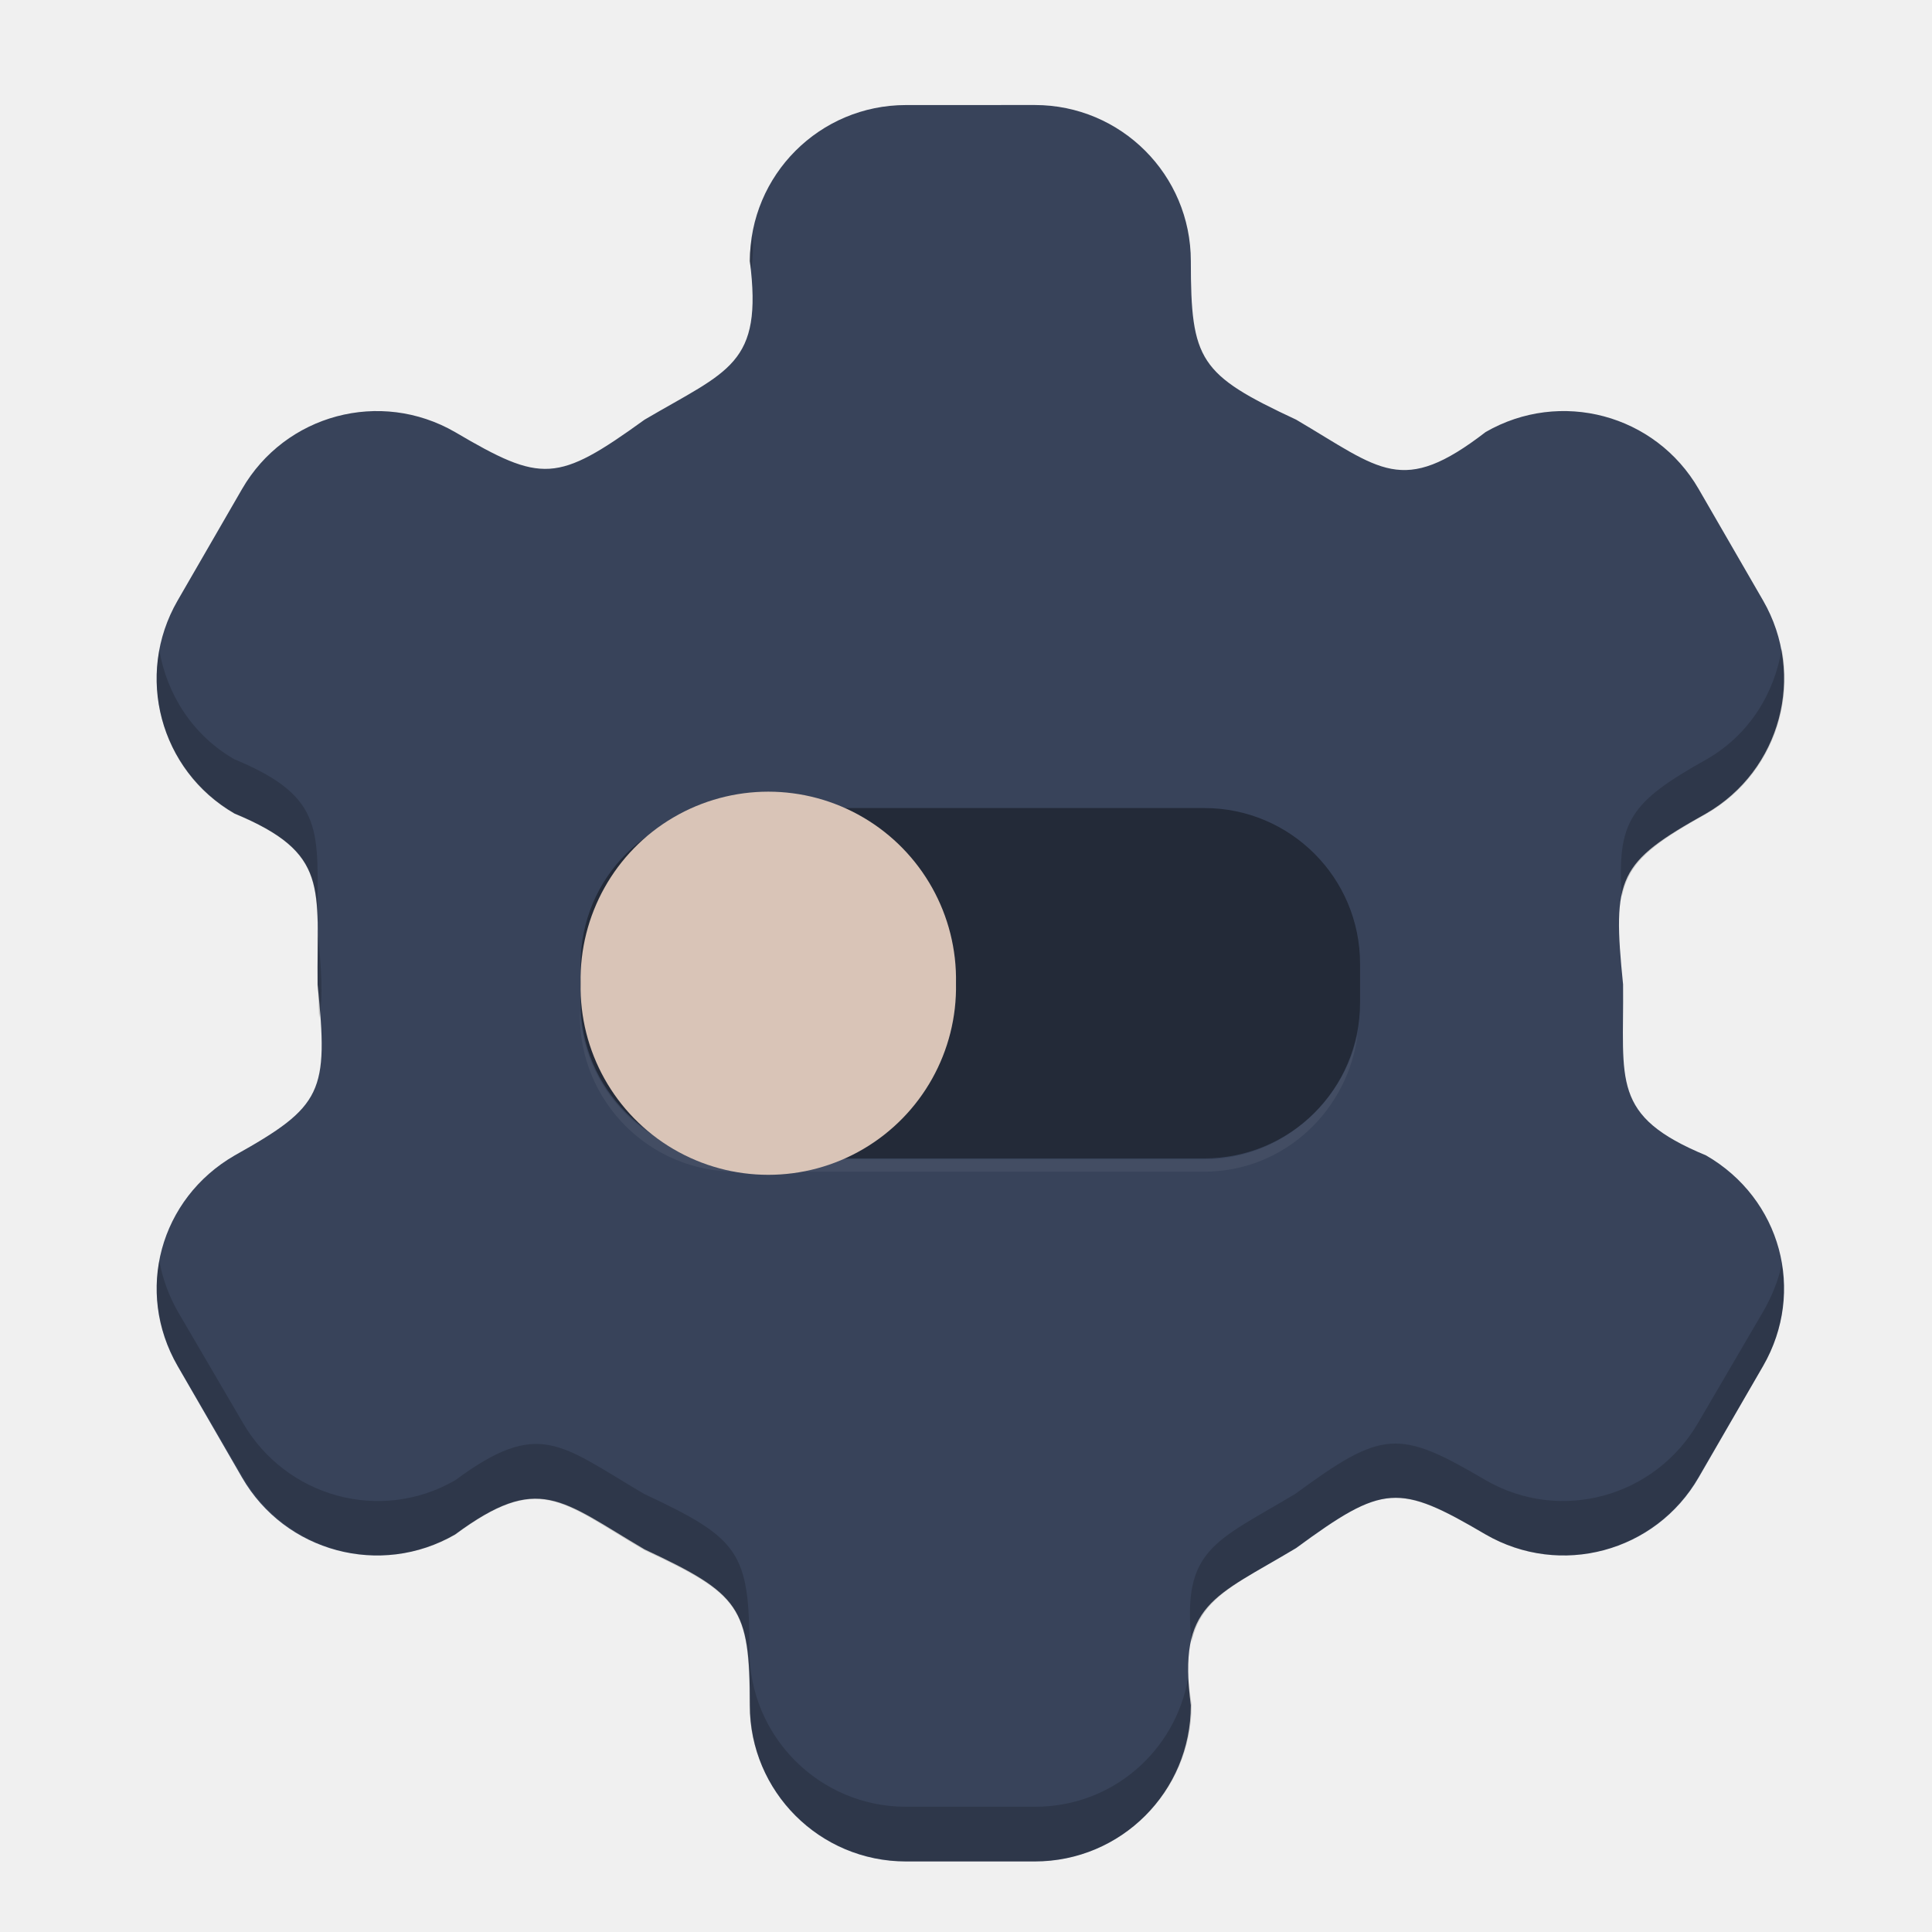
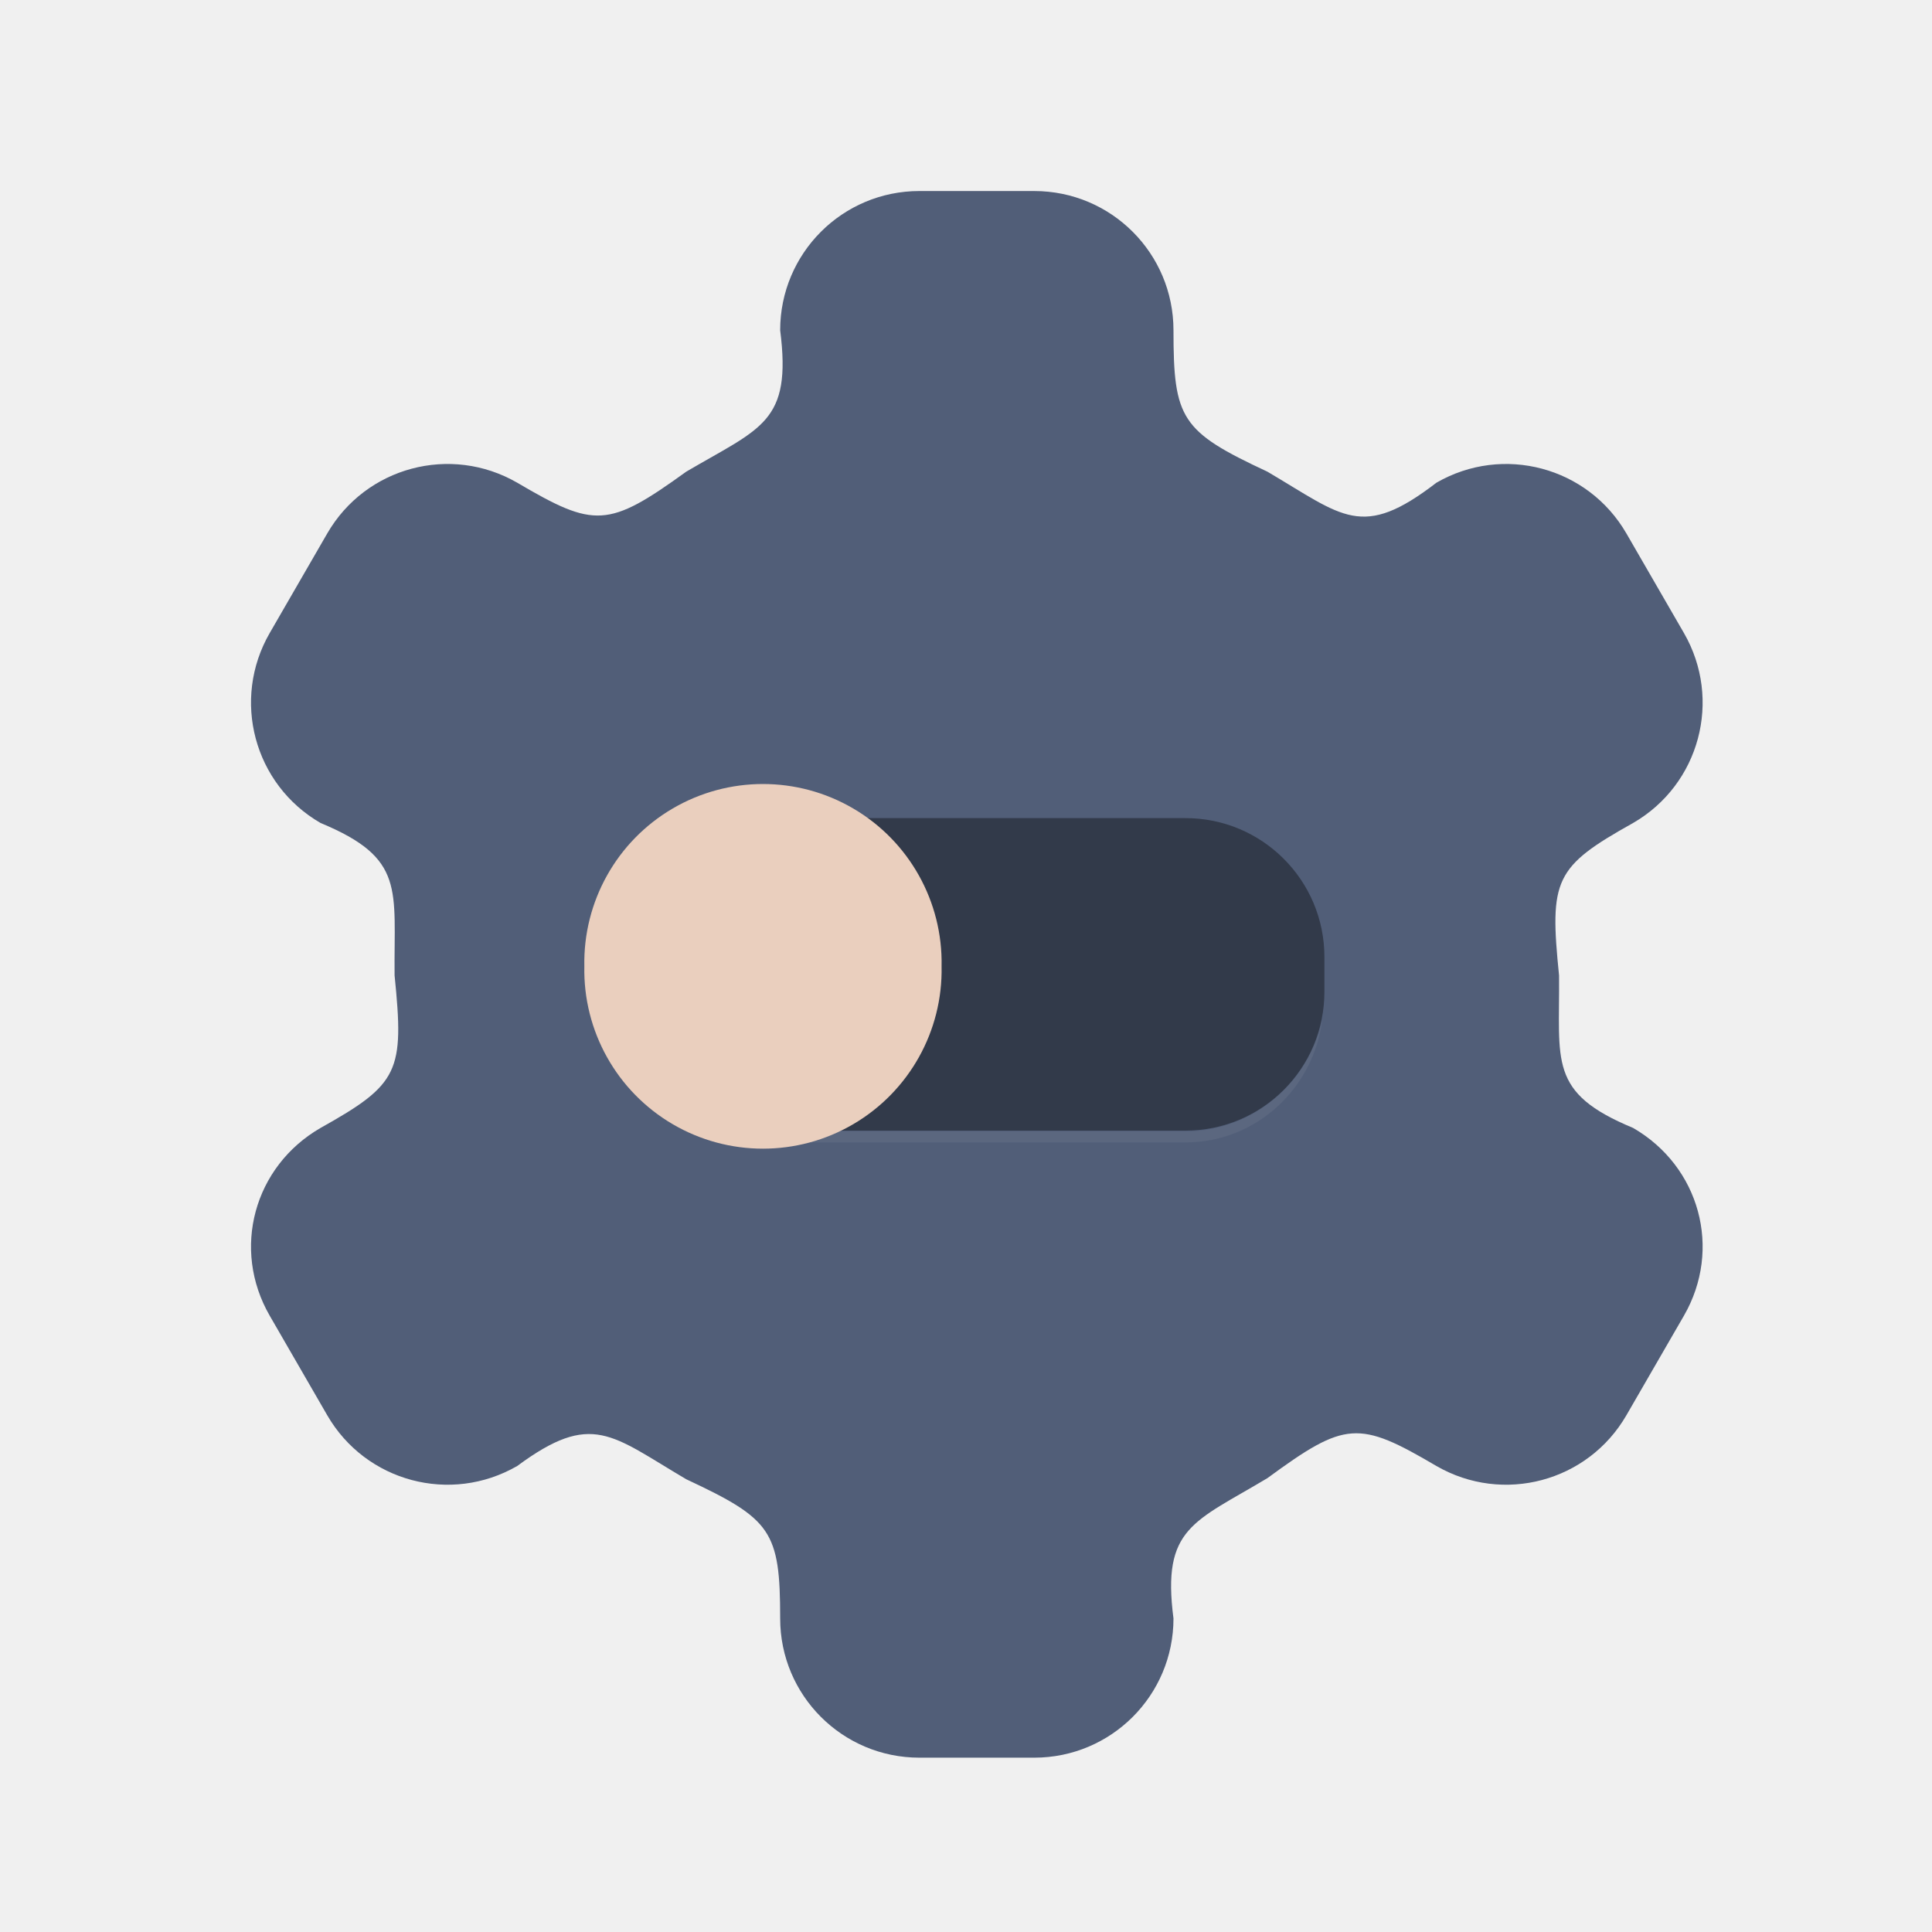
- <svg xmlns="http://www.w3.org/2000/svg" width="48" height="48" id="svg2" version="1.1">
+ <svg xmlns="http://www.w3.org/2000/svg" width="512" height="512" id="svg2" version="1.1">
  <defs id="defs4">
    <clipPath clipPathUnits="userSpaceOnUse" id="clipPath3891">
      <path id="path3893" d="m 14.93,1019.952 c -1.088,0 -1.969,0.881 -1.969,1.969 0.167,1.307 -0.269,1.377 -1.328,2 -1.105,0.798 -1.295,0.801 -2.391,0.156 -0.942,-0.544 -2.143,-0.224 -2.688,0.719 l -0.812,1.406 c -0.544,0.942 -0.224,2.143 0.719,2.688 1.207,0.5 1.035,0.938 1.047,2.156 0.138,1.359 0.066,1.535 -1.047,2.156 -0.942,0.544 -1.263,1.714 -0.719,2.656 l 0.812,1.406 c 0.544,0.942 1.745,1.263 2.688,0.719 1.06,-0.783 1.331,-0.436 2.391,0.188 1.204,0.564 1.328,0.73 1.328,1.969 0,1.088 0.881,1.969 1.969,1.969 l 1.625,0 c 1.088,0 1.969,-0.881 1.969,-1.969 -0.168,-1.287 0.29,-1.362 1.328,-1.984 1.104,-0.81 1.29,-0.82 2.391,-0.172 0.942,0.544 2.143,0.224 2.688,-0.719 l 0.812,-1.406 c 0.544,-0.943 0.224,-2.112 -0.719,-2.656 -1.207,-0.5 -1.035,-0.938 -1.047,-2.156 -0.138,-1.359 -0.066,-1.535 1.047,-2.156 0.942,-0.544 1.263,-1.745 0.719,-2.688 l -0.812,-1.406 c -0.544,-0.943 -1.745,-1.263 -2.688,-0.719 -1.058,0.815 -1.318,0.475 -2.391,-0.156 -1.221,-0.569 -1.328,-0.744 -1.328,-2 0,-1.088 -0.881,-1.969 -1.969,-1.969 z" style="color:#000000;fill:#385a5a;fill-opacity:1;fill-rule:evenodd;stroke:none;stroke-width:16;marker:none;visibility:visible;display:inline;overflow:visible;enable-background:accumulate" />
    </clipPath>
  </defs>
-   <g id="layer1" transform="translate(0,-1004.362)">
-     <path id="path3881" d="m 22.508,1006.972 c -2.143,0 -3.878,1.734 -3.878,3.878 0.329,2.575 -0.529,2.712 -2.616,3.939 -2.176,1.571 -2.551,1.577 -4.708,0.308 -1.856,-1.072 -4.221,-0.441 -5.293,1.416 l -1.6,2.769 c -1.072,1.856 -0.441,4.221 1.416,5.293 2.378,0.986 2.038,1.848 2.062,4.247 0.271,2.676 0.129,3.022 -2.062,4.247 -1.856,1.072 -2.487,3.375 -1.416,5.232 l 1.6,2.769 c 1.072,1.856 3.437,2.487 5.293,1.416 2.087,-1.542 2.622,-0.858 4.708,0.369 2.371,1.11 2.616,1.437 2.616,3.877 0,2.143 1.734,3.878 3.878,3.878 l 3.2,0 c 2.143,0 3.878,-1.734 3.878,-3.878 -0.33,-2.534 0.572,-2.682 2.616,-3.908 2.174,-1.595 2.54,-1.614 4.708,-0.339 1.856,1.072 4.221,0.441 5.293,-1.416 l 1.6,-2.769 c 1.072,-1.856 0.441,-4.16 -1.416,-5.232 -2.378,-0.985 -2.038,-1.848 -2.062,-4.247 -0.271,-2.676 -0.129,-3.022 2.062,-4.247 1.856,-1.072 2.487,-3.437 1.416,-5.293 l -1.6,-2.769 c -1.072,-1.856 -3.437,-2.487 -5.293,-1.416 -2.083,1.605 -2.595,0.935 -4.708,-0.308 -2.404,-1.121 -2.616,-1.466 -2.616,-3.939 0,-2.143 -1.734,-3.878 -3.878,-3.878 z" style="color:#000000;fill:#38435a;fill-opacity:1;fill-rule:evenodd;stroke:none;stroke-width:16;marker:none;visibility:visible;display:inline;overflow:visible;enable-background:accumulate" />
-     <rect style="color:#000000;fill:#000000;fill-opacity:0.381;fill-rule:evenodd;stroke:none;stroke-width:16;marker:none;visibility:visible;display:inline;overflow:visible;enable-background:accumulate" id="rect3895" width="19.364" height="8.704" x="14.426" y="1024.438" ry="3.869" />
-     <path style="color:#000000;fill:#ffffff;fill-opacity:0.055;fill-rule:evenodd;stroke:none;stroke-width:16;marker:none;visibility:visible;display:inline;overflow:visible;enable-background:accumulate" d="m 14.407,1029.287 0,0.308 c 0,2.143 1.734,3.877 3.878,3.877 l 11.633,0 c 1.986,0 3.588,-1.524 3.816,-3.447 -0.36,1.766 -1.941,3.139 -3.816,3.139 l -11.633,0 c -2.143,0 -3.878,-1.734 -3.878,-3.877 z" id="rect3910" />
-     <path style="fill:#d9c4b7;fill-opacity:1;fill-rule:evenodd;stroke:none" id="path3897" d="m 25.001,22.904 a 2.368,2.368 0 1 1 -4.735,0 2.368,2.368 0 1 1 4.735,0 z" transform="matrix(1.969526,0,0,1.969526,-25.48879,983.6804)" />
-     <path style="color:#000000;fill:#000000;fill-opacity:0.173;fill-rule:evenodd;stroke:none;stroke-width:16;marker:none;visibility:visible;display:inline;overflow:visible;enable-background:accumulate" d="m 18.705,1010.21 c -0.036,0.213 -0.085,0.41 -0.085,0.634 0.01,0.081 0.034,0.135 0.042,0.211 0.044,-0.237 0.054,-0.524 0.042,-0.845 z m 25.561,10.267 c -0.178,1.11 -0.807,2.139 -1.859,2.746 -1.918,1.072 -2.237,1.545 -2.113,3.422 0.168,-0.862 0.743,-1.305 2.113,-2.07 1.473,-0.85 2.167,-2.52 1.859,-4.098 z m -40.307,0.042 c -0.288,1.566 0.399,3.213 1.859,4.056 1.783,0.739 2.044,1.403 2.07,2.704 -0.006,-2.25 0.241,-3.098 -2.07,-4.056 -1.037,-0.599 -1.67,-1.612 -1.859,-2.704 z m 3.929,6.929 c 0.003,0.401 -0.005,0.86 0,1.394 0.034,0.334 0.024,0.535 0.042,0.803 0.101,-0.517 0.059,-1.194 -0.042,-2.197 z m -3.929,8.239 c -0.161,0.861 -0.016,1.787 0.465,2.62 l 1.606,2.746 c 1.072,1.856 3.425,2.508 5.281,1.437 2.087,-1.542 2.603,-0.847 4.69,0.38 2.371,1.11 2.62,1.404 2.62,3.845 0,2.143 1.744,3.887 3.887,3.887 l 3.211,0 c 2.143,0 3.887,-1.744 3.887,-3.887 -0.033,-0.254 -0.076,-0.466 -0.085,-0.676 -0.314,1.827 -1.885,3.211 -3.803,3.211 l -3.211,0 c -2.143,0 -3.887,-1.744 -3.887,-3.887 0,-2.441 -0.249,-2.777 -2.62,-3.887 -2.086,-1.227 -2.603,-1.881 -4.69,-0.338 -1.856,1.072 -4.21,0.42 -5.281,-1.436 l -1.606,-2.746 c -0.231,-0.4 -0.387,-0.843 -0.465,-1.268 z m 40.307,0.085 c -0.081,0.398 -0.248,0.808 -0.465,1.183 l -1.606,2.746 c -1.072,1.856 -3.425,2.508 -5.281,1.437 -2.168,-1.275 -2.558,-1.257 -4.732,0.338 -1.98,1.188 -2.823,1.36 -2.577,3.676 0.24,-1.093 1.086,-1.429 2.577,-2.324 2.174,-1.595 2.564,-1.613 4.732,-0.338 1.856,1.072 4.21,0.42 5.281,-1.436 l 1.606,-2.746 c 0.464,-0.804 0.601,-1.699 0.465,-2.535 z" id="path3758" />
+   <g id="layer1" transform="translate(0,-540.3622)">
+     <path id="path3881" d="m 243.644,590.988 c -20.391,0 -36.891,16.501 -36.891,36.893 3.126,24.494 -5.032,25.798 -24.887,37.475 -20.7,14.951 -24.268,15.004 -44.796,2.928 -17.659,-10.195 -40.164,-4.191 -50.359,13.47 L 71.485,708.105 c -10.196,17.659 -4.191,40.162 13.468,50.359 22.621,9.376 19.389,17.582 19.617,40.405 2.581,25.462 1.23,28.757 -19.617,40.405 -17.659,10.195 -23.664,32.113 -13.468,49.774 l 15.225,26.349 c 10.196,17.66 32.7,23.666 50.359,13.468 19.856,-14.675 24.946,-8.163 44.796,3.515 22.557,10.564 24.887,13.672 24.887,36.89 0,20.391 16.5,36.892 36.891,36.892 l 30.45,0 c 20.391,0 36.891,-16.501 36.891,-36.892 -3.14,-24.113 5.443,-25.519 24.887,-37.184 20.684,-15.172 24.167,-15.354 44.796,-3.221 17.659,10.197 40.164,4.192 50.359,-13.468 l 15.225,-26.349 c 10.196,-17.661 4.191,-39.579 -13.468,-49.774 -22.621,-9.375 -19.389,-17.582 -19.617,-40.405 -2.582,-25.461 -1.229,-28.756 19.617,-40.405 17.659,-10.197 23.664,-32.7 13.468,-50.359 l -15.225,-26.349 c -10.196,-17.661 -32.7,-23.666 -50.359,-13.47 -19.822,15.266 -24.693,8.897 -44.796,-2.928 -22.876,-10.663 -24.887,-13.949 -24.887,-37.475 0,-20.392 -16.5,-36.893 -36.891,-36.893 z" style="color:#000000;fill:#515e78;fill-opacity:1;fill-rule:evenodd;stroke:none;stroke-width:16;marker:none;visibility:visible;display:inline;overflow:visible;enable-background:accumulate" />
+     <rect style="color:#000000;fill:#000000;fill-opacity:0.381;fill-rule:evenodd;stroke:none;stroke-width:16;marker:none;visibility:visible;display:inline;overflow:visible;enable-background:accumulate" id="rect3895" width="184.23" height="82.813" x="166.754" y="757.17" ry="36.808" />
+     <path style="color:#000000;fill:#ffffff;fill-opacity:0.055;fill-rule:evenodd;stroke:none;stroke-width:16;marker:none;visibility:visible;display:inline;overflow:visible;enable-background:accumulate" d="m 166.576,803.301 0,2.927 c 0,20.392 16.5,36.891 36.891,36.891 l 110.674,0 c 18.897,0 34.138,-14.496 36.306,-32.792 -3.421,16.804 -18.463,29.865 -36.306,29.865 l -110.674,0 c -20.391,0 -36.891,-16.499 -36.891,-36.89 z" id="rect3910" />
+     <path style="fill:#eacfbe;fill-opacity:1;fill-rule:evenodd;stroke:none" id="path3897" d="m 25.001,22.904 a 2.368,2.368 0 1 1 -4.735,0 2.368,2.368 0 1 1 4.735,0 z" transform="matrix(19.9942,0,0,19.9942,-250.3453,338.5043)" />
  </g>
</svg>
